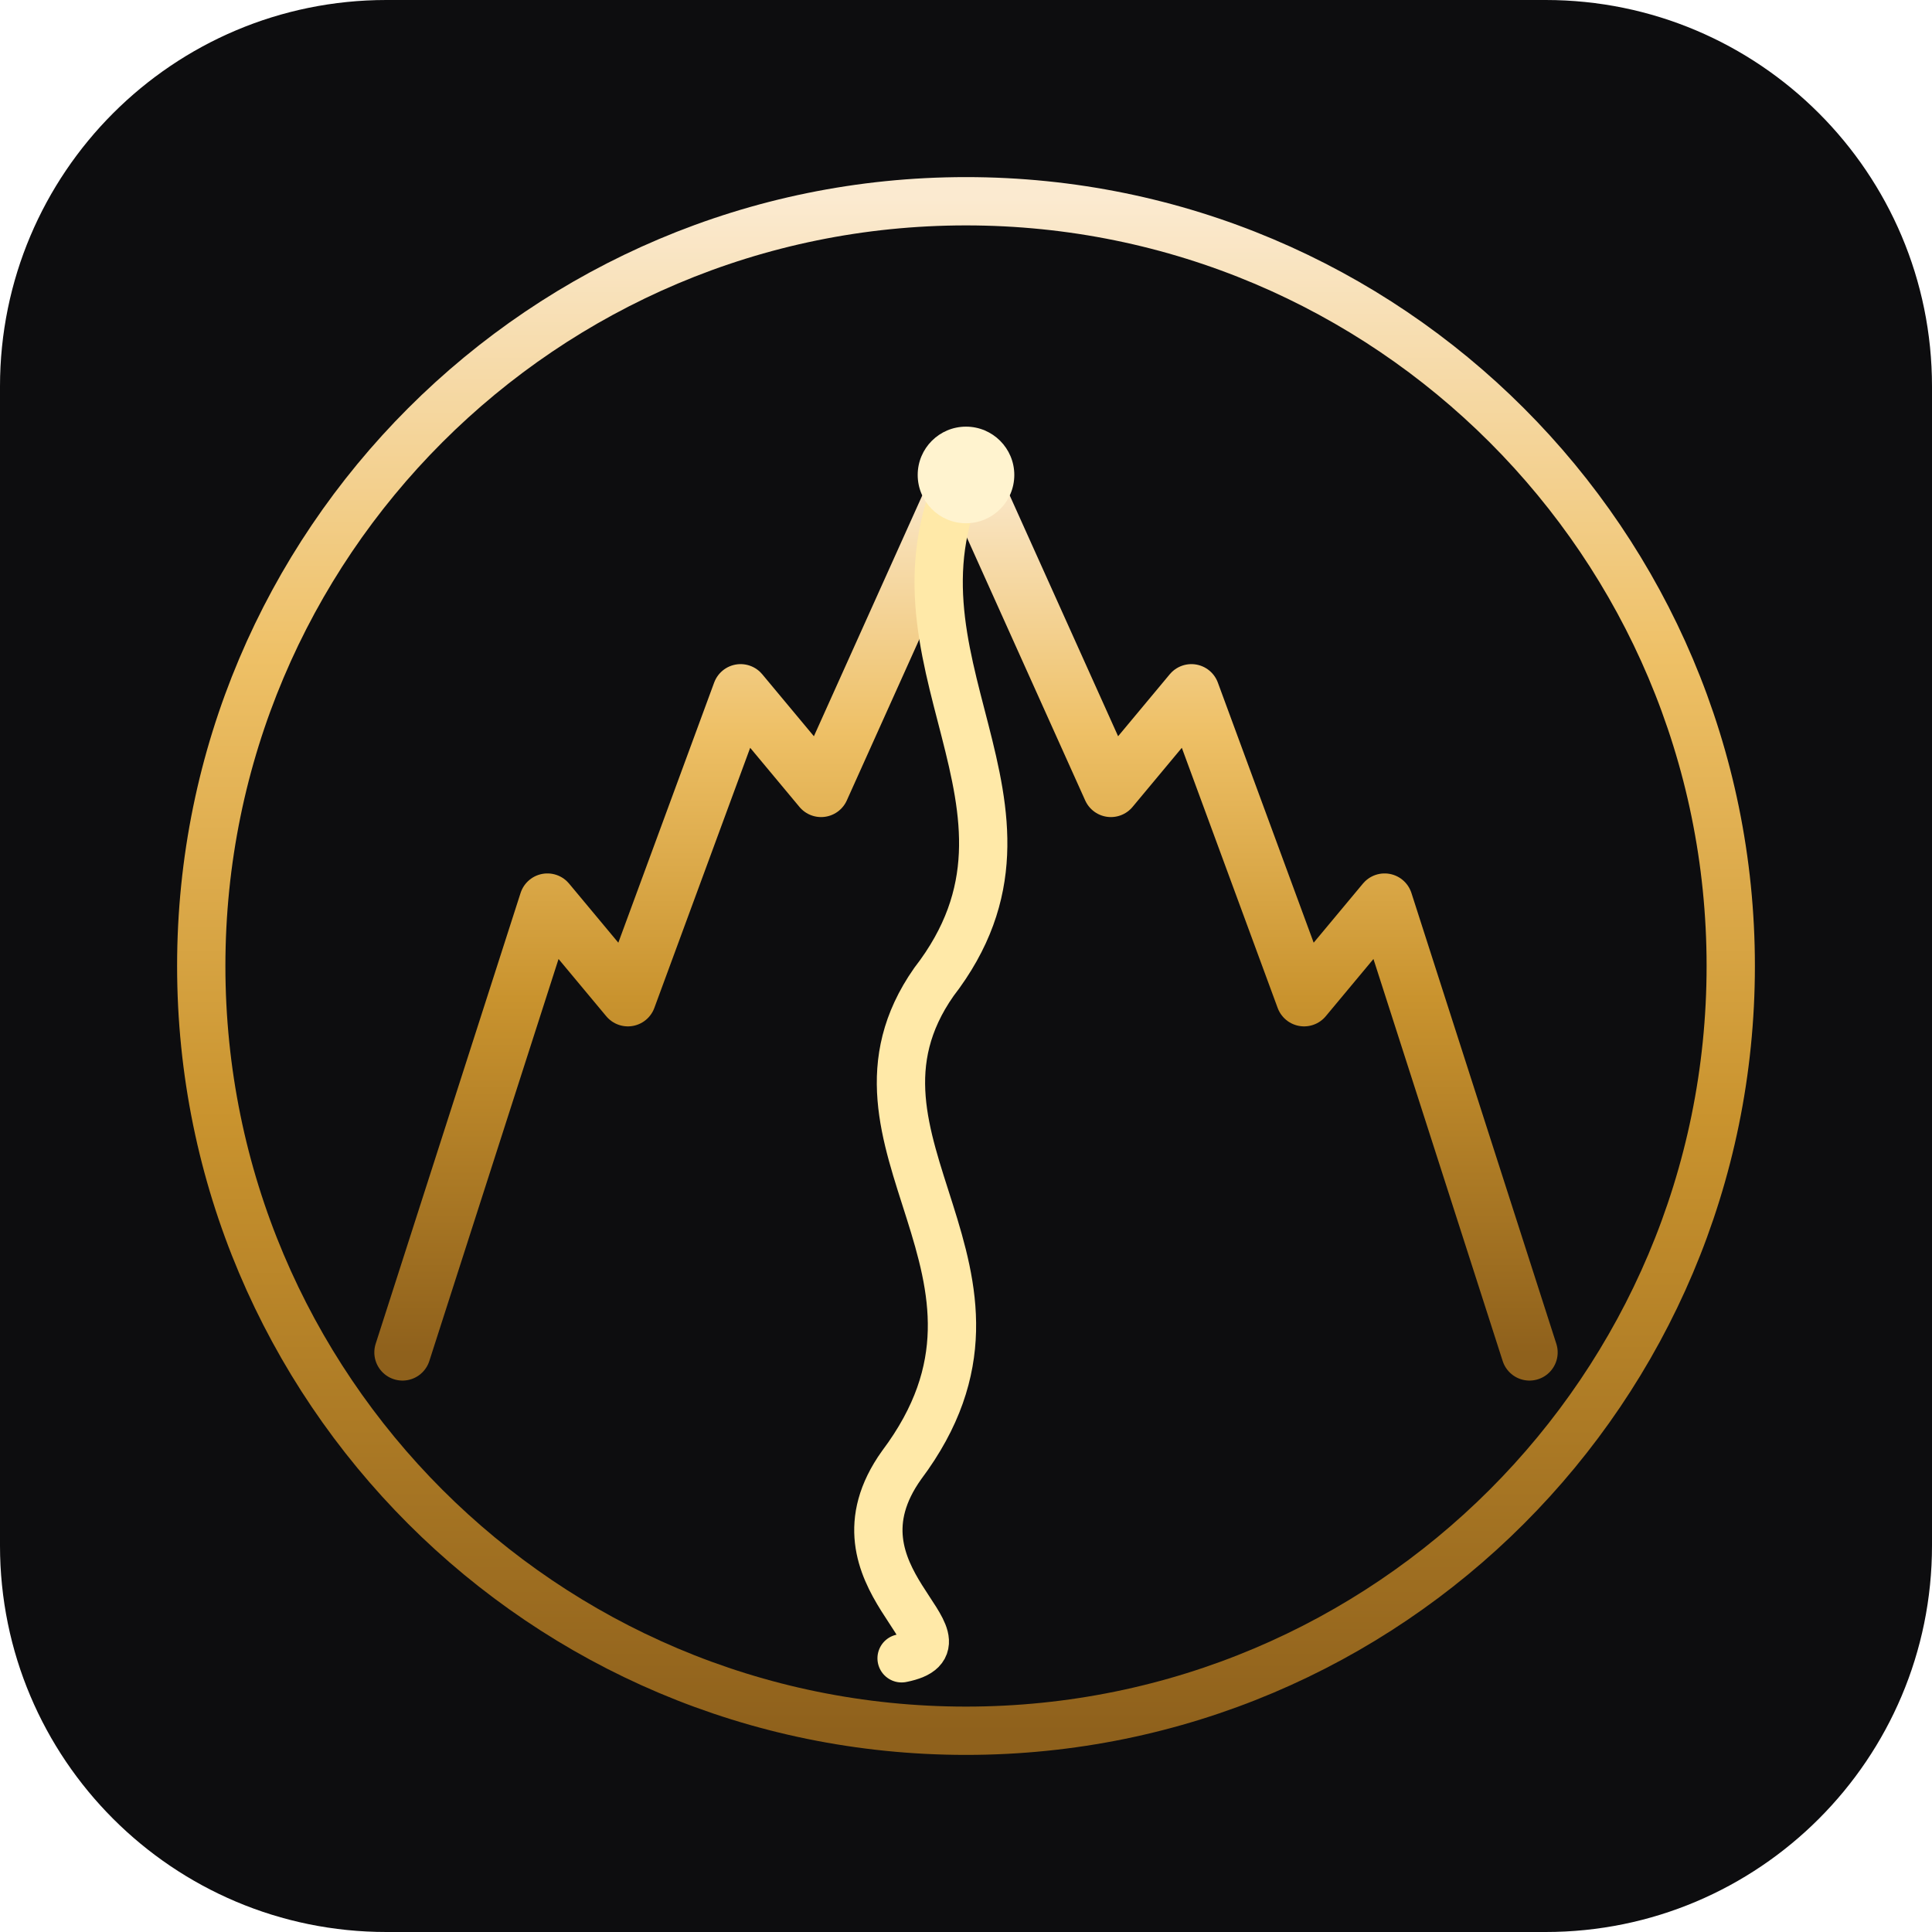
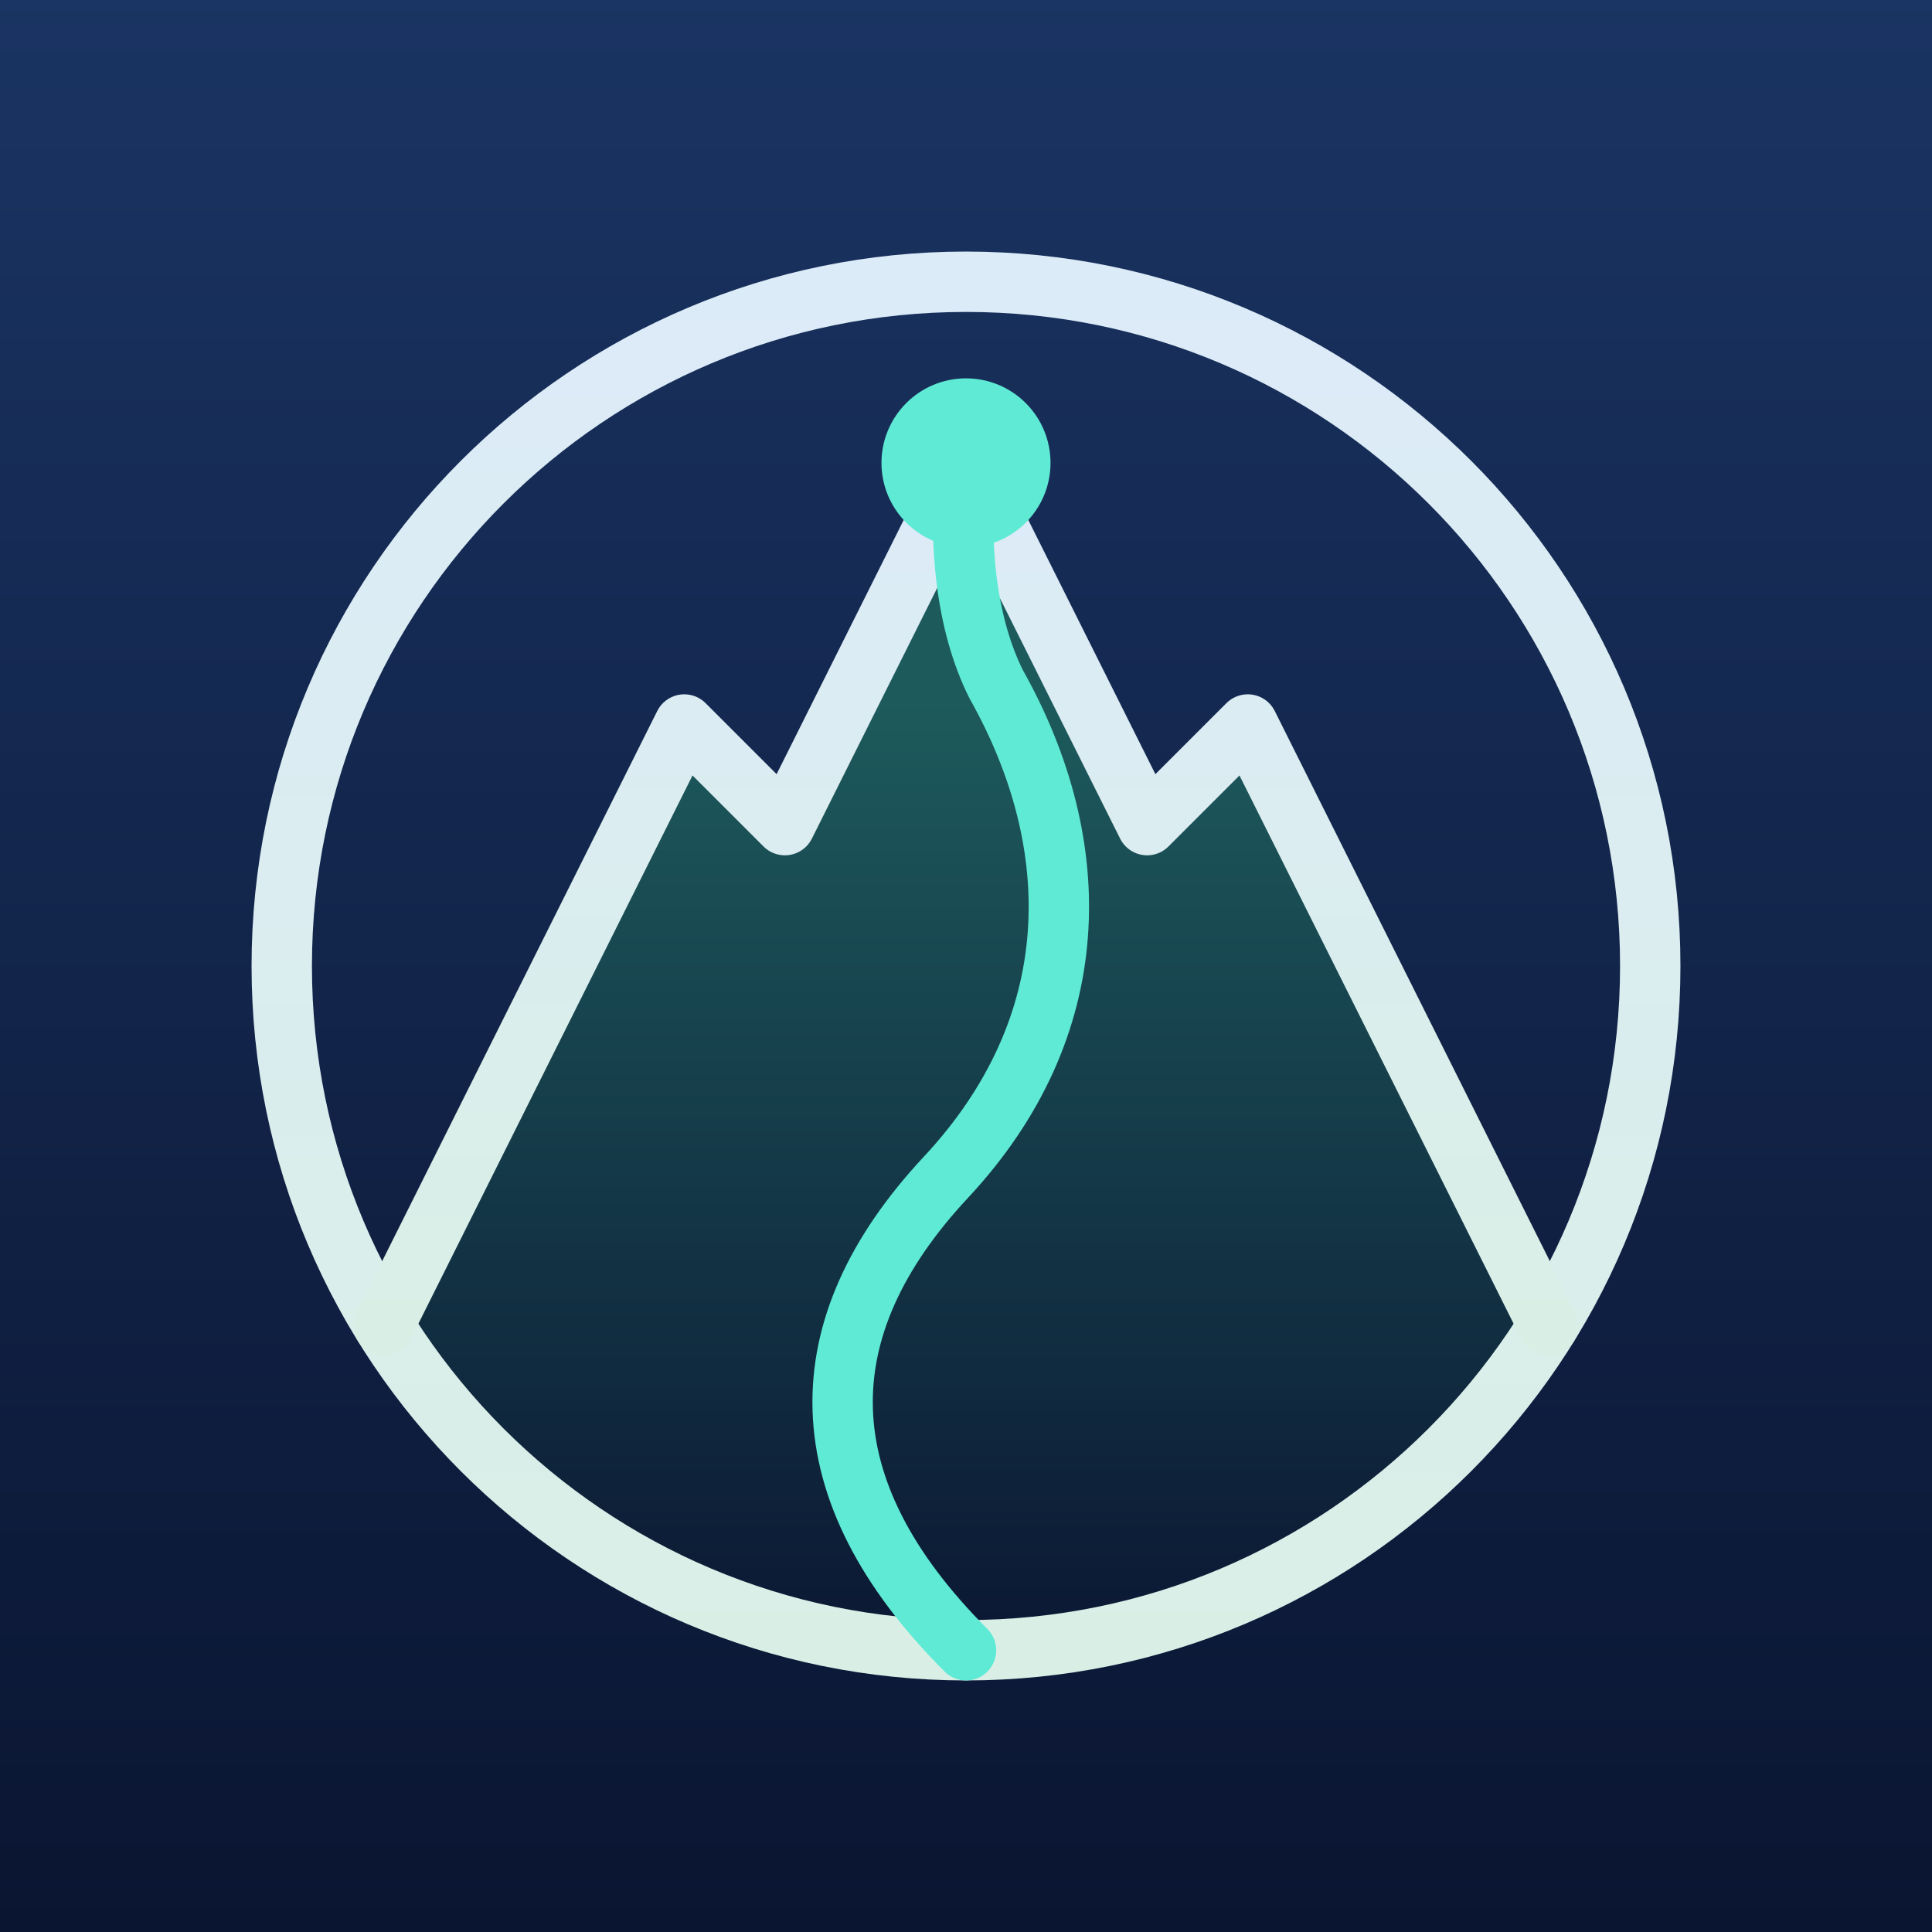
- <svg xmlns="http://www.w3.org/2000/svg" viewBox="0 0 240 240">
+ <svg xmlns="http://www.w3.org/2000/svg" viewBox="0 0 96 96">
  <defs>
-     <linearGradient id="goldStroke" x1="0%" y1="0%" x2="0%" y2="100%">
-       <stop offset="0%" stop-color="#fbead0" />
-       <stop offset="30%" stop-color="#eec066" />
-       <stop offset="60%" stop-color="#c9932e" />
-       <stop offset="100%" stop-color="#8f611c" />
+     <linearGradient id="bg" x1="0" y1="0" x2="0" y2="1">
+       <stop offset="0" stop-color="#1a3463" />
+       <stop offset="1" stop-color="#0a1531" />
+     </linearGradient>
+     <linearGradient id="gm" x1="0" y1="0" x2="0" y2="1">
+       <stop offset=".2" stop-color="#1d5a5c" />
+       <stop offset="1" stop-color="#0b1733" />
+     </linearGradient>
+     <linearGradient id="sky" x1="0" y1="0" x2="0" y2="1">
+       <stop offset="0" stop-color="#dcebf8" />
+       <stop offset="1" stop-color="#d9efe6" />
    </linearGradient>
  </defs>
-   <rect width="240" height="240" rx="48" fill="#0D0D0F" />
-   <circle cx="120" cy="120" r="95" fill="none" stroke="url(#goldStroke)" stroke-width="6" />
-   <path d="M50,168 L68,112 L78,124 L92,86 L102,98 L120,58 L138,98 L148,86 L162,124 L172,112 L190,168" fill="none" stroke="url(#goldStroke)" stroke-width="7" stroke-linejoin="round" stroke-linecap="round" />
-   <path d="M120,58 C108,82 133,100 116,122 C102,142 130,158 112,182 C102,196 122,204 112,206" fill="none" stroke="#ffe9a8" stroke-width="6" stroke-linecap="round" />
-   <circle cx="120" cy="59" r="6" fill="#fff3cf" />
+   <rect width="96" height="96" fill="url(#bg)" />
+   <path d="M19.07 65.86 L34 36 L39 41 L48 23 L57 41 L62 36 L76.93 65.86 A34 34 0 0 1 19.07 65.86Z" fill="url(#gm)" />
+   <circle cx="48" cy="48" r="34" fill="none" stroke="url(#sky)" stroke-width="3.0" />
+   <path d="M19.07 65.86 L34 36 L39 41 L48 23 L57 41 L62 36 L76.93 65.86" fill="none" stroke="url(#sky)" stroke-width="3.0" stroke-linejoin="round" stroke-linecap="round" />
+   <path d="M48 82 C40 74 40 66 47 58.5 C54 51 54 42 49.5 34 C48 31 47.6 27 48 23" fill="none" stroke="#5eead4" stroke-width="3.0" stroke-linecap="round" />
+   <circle cx="48" cy="23" r="4.2" fill="#5eead4" />
</svg>
